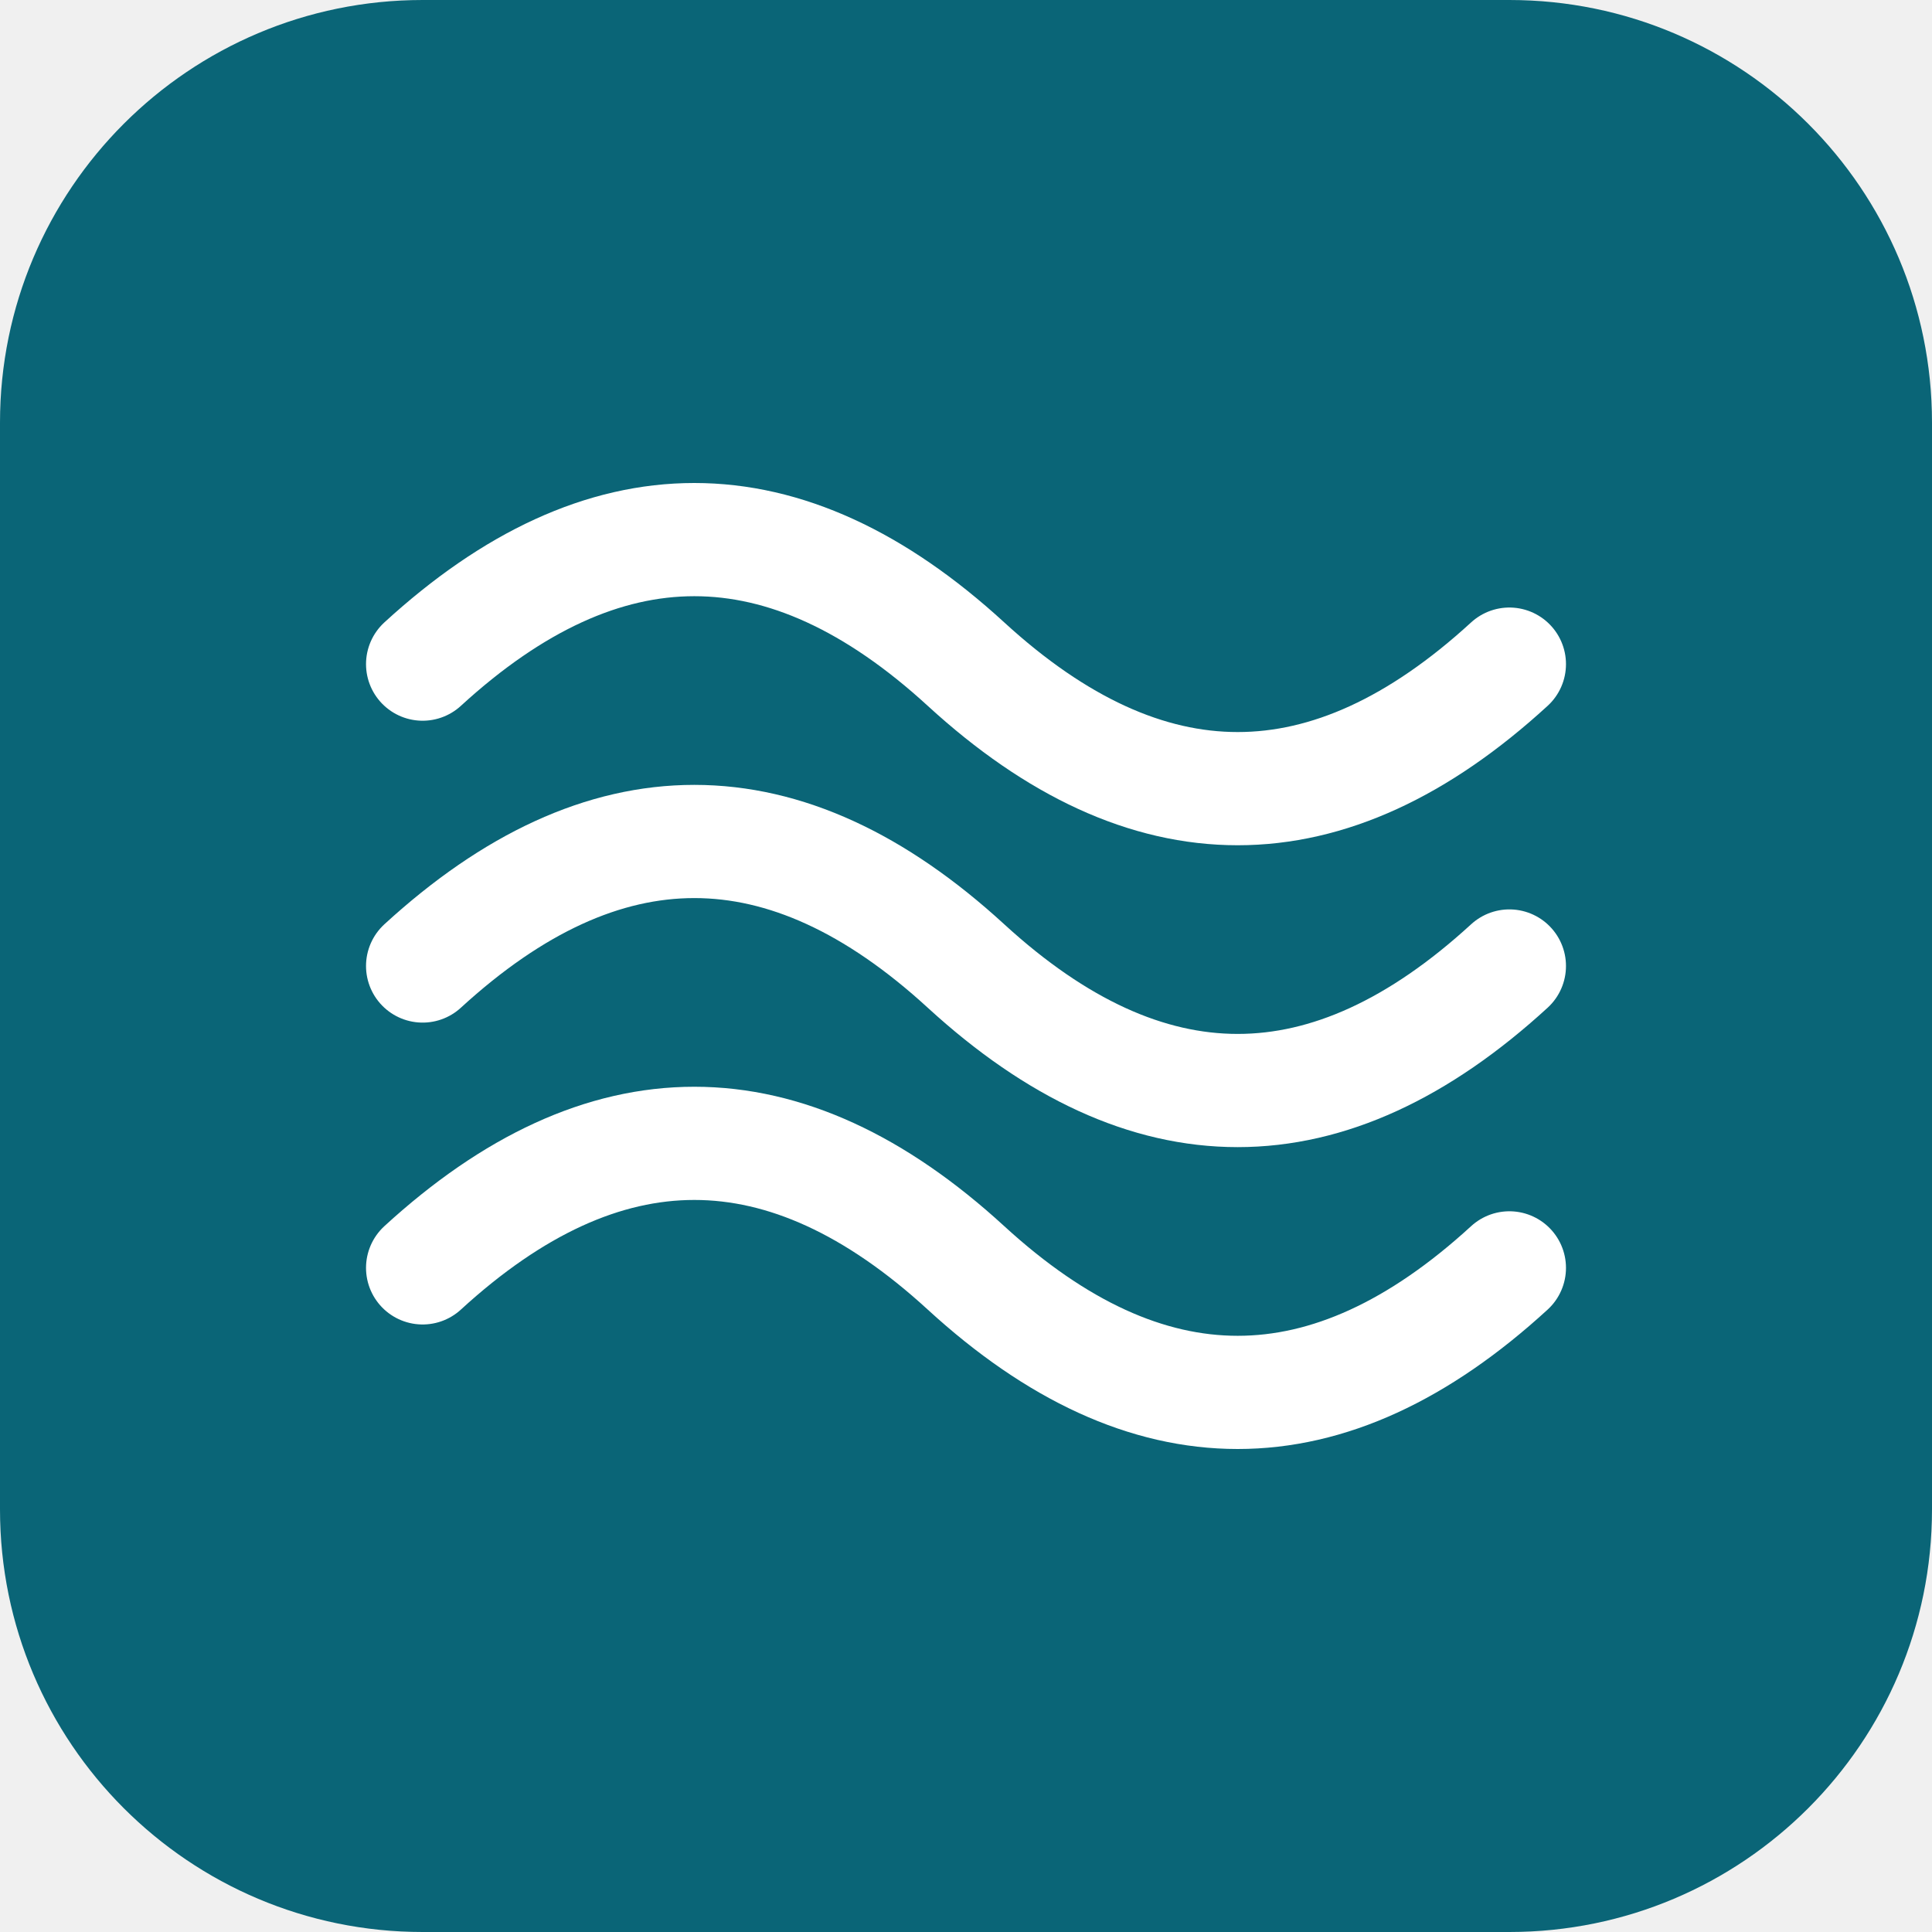
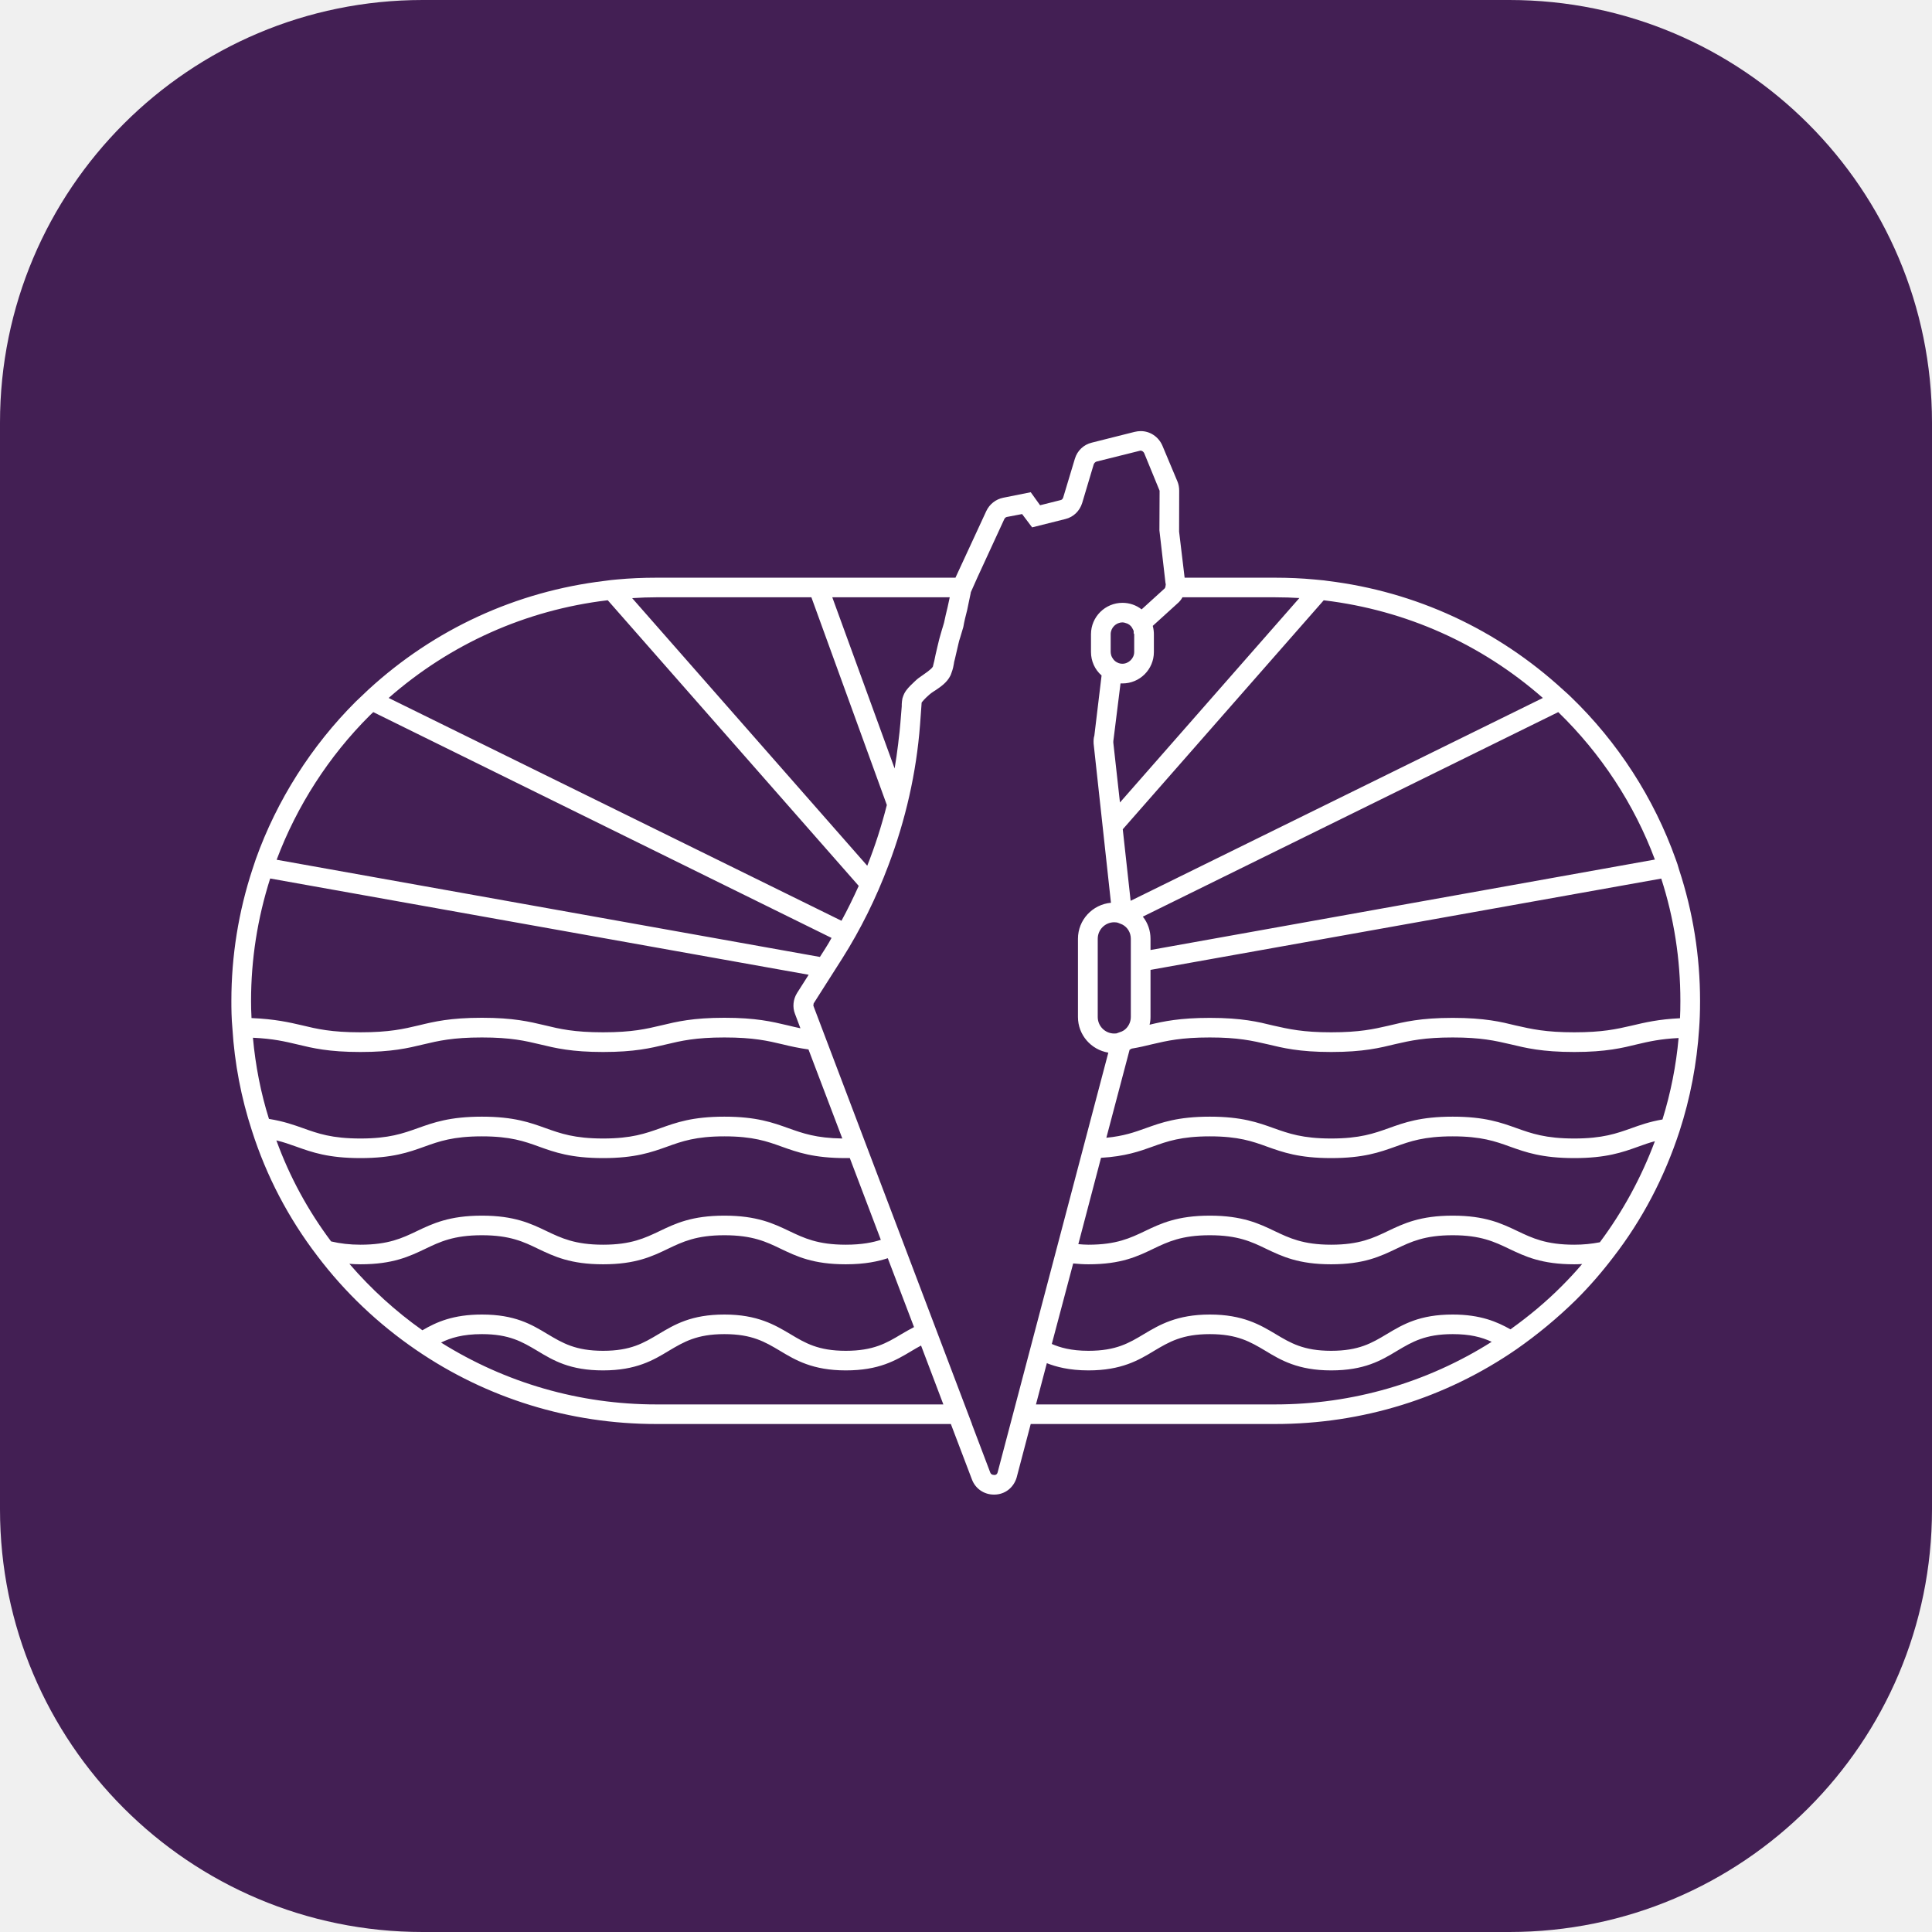
<svg xmlns="http://www.w3.org/2000/svg" viewBox="0 0 512 512">
-   <rect width="512" height="512" rx="112" fill="#0A6577" />
-   <g fill="none" stroke="#fff" stroke-width="30" stroke-linecap="round">
-     <path d="M112 176c48-44 96-44 144 0s96 44 144 0" />
-     <path d="M112 256c48-44 96-44 144 0s96 44 144 0" />
-     <path d="M112 336c48-44 96-44 144 0s96 44 144 0" />
+   <rect width="512" height="512" rx="112" fill="#431F54" />
+   <g fill="#fff" transform="translate(56 110) scale(2.484) translate(-328 -15)">
+     <path fill-rule="nonzero" d="M 425.21 37.12 C 424.52 37.12 423.95 37.69 423.95 38.38 L 423.95 40.28 C 423.95 40.40 423.98 40.52 424.02 40.67 C 424.06 40.78 424.10 40.85 424.14 40.91 C 424.26 41.12 424.41 41.26 424.60 41.37 L 424.82 41.47 C 424.94 41.51 425.07 41.53 425.20 41.53 C 425.87 41.53 426.46 40.95 426.46 40.28 L 426.46 38.38 L 426.40 38.26 L 426.41 38.13 C 426.41 38.00 426.35 37.90 426.31 37.83 C 426.21 37.64 426.16 37.57 426.10 37.51 C 426.00 37.40 425.89 37.32 425.74 37.25 C 425.48 37.15 425.34 37.12 425.21 37.12 M 400.90 52.70 C 401.04 51.86 401.17 50.98 401.28 50.07 L 401.32 49.70 C 401.39 49.10 401.47 48.50 401.51 47.91 C 401.55 47.32 401.60 46.71 401.66 46.07 L 401.66 45.85 C 401.67 45.66 401.69 45.45 401.73 45.24 C 401.85 44.83 401.97 44.60 402.14 44.37 C 402.40 44.02 402.73 43.71 403.04 43.42 C 403.34 43.13 403.54 42.99 403.75 42.85 L 404.06 42.63 C 404.31 42.46 404.54 42.29 404.74 42.11 C 404.83 42.03 404.94 41.92 404.98 41.84 L 405.05 41.55 L 405.13 41.23 L 405.26 40.60 C 405.41 39.98 405.52 39.44 405.66 38.91 C 405.70 38.74 405.76 38.54 405.82 38.34 L 405.89 38.10 L 405.95 37.89 L 406.04 37.60 L 406.17 37.16 C 406.28 36.62 406.42 36.04 406.56 35.46 L 406.78 34.44 L 394.25 34.44 Z M 424.26 49.58 C 424.23 49.75 424.23 49.80 424.23 49.93 L 424.94 56.33 L 444.08 34.52 C 443.28 34.47 442.44 34.44 441.50 34.44 L 431.61 34.44 C 431.47 34.70 431.28 34.93 431.05 35.12 L 428.44 37.49 C 428.53 37.81 428.56 38.14 428.56 38.38 L 428.56 40.28 C 428.56 42.13 427.06 43.63 425.21 43.63 C 425.14 43.63 425.07 43.63 425.00 43.63 Z M 397.98 63.08 C 398.81 60.99 399.51 58.81 400.07 56.60 L 392.02 34.44 L 375.47 34.44 C 374.67 34.44 373.82 34.47 372.90 34.53 Z M 426.08 66.82 L 470.06 45.18 C 463.49 39.41 455.45 35.82 446.76 34.77 C 446.73 34.77 446.70 34.77 446.68 34.76 L 425.24 59.19 Z M 395.23 68.95 C 395.86 67.80 396.46 66.57 397.07 65.23 L 370.30 34.76 L 370.25 34.76 C 361.56 35.80 353.51 39.40 346.92 45.18 Z M 427.38 68.51 C 427.91 69.17 428.20 70.00 428.20 70.87 L 428.20 72.07 L 482.01 62.42 C 479.82 56.54 476.26 51.11 471.70 46.69 Z M 392.93 72.81 L 393.56 71.82 C 393.78 71.48 393.98 71.13 394.17 70.78 L 345.28 46.69 C 345.12 46.83 345.01 46.94 344.90 47.05 C 340.55 51.38 337.13 56.69 334.97 62.44 Z M 356.87 79.30 C 360.23 79.30 361.92 79.71 363.57 80.10 C 365.17 80.49 366.69 80.85 369.80 80.85 C 372.90 80.85 374.41 80.49 376.01 80.11 C 377.67 79.71 379.38 79.30 382.74 79.30 C 386.10 79.30 387.81 79.71 389.46 80.10 C 389.92 80.21 390.37 80.32 390.85 80.42 L 390.27 78.88 C 389.99 78.17 390.07 77.33 390.49 76.66 L 391.73 74.71 L 334.28 64.44 C 332.92 68.71 332.24 73.08 332.24 77.50 C 332.24 78.02 332.25 78.66 332.29 79.33 C 334.82 79.44 336.32 79.79 337.66 80.10 C 339.27 80.49 340.79 80.85 343.91 80.85 C 347.01 80.85 348.53 80.49 350.13 80.11 C 351.78 79.71 353.48 79.30 356.87 79.30 M 460.44 79.31 C 463.87 79.31 465.62 79.74 467.16 80.12 C 468.88 80.51 470.37 80.85 473.41 80.85 C 476.42 80.85 477.91 80.51 479.48 80.15 C 481.00 79.79 482.40 79.46 484.69 79.35 C 484.72 78.80 484.73 78.20 484.73 77.50 C 484.73 73.05 484.05 68.66 482.69 64.45 L 428.20 74.19 L 428.20 79.22 C 428.20 79.50 428.17 79.77 428.10 80.04 C 429.60 79.68 431.33 79.31 434.53 79.31 C 437.96 79.31 439.71 79.74 441.25 80.12 C 442.97 80.51 444.46 80.85 447.47 80.85 C 450.51 80.85 452.00 80.51 453.57 80.15 C 455.26 79.74 457.01 79.31 460.44 79.31 M 424.33 69.11 C 423.36 69.11 422.57 69.90 422.57 70.87 L 422.57 79.22 C 422.57 80.19 423.36 80.98 424.33 80.98 C 424.5 80.98 424.60 80.97 424.67 80.93 L 425.14 80.76 C 425.23 80.71 425.30 80.68 425.36 80.64 C 425.81 80.33 426.10 79.79 426.10 79.22 L 426.10 70.87 C 426.10 70.22 425.75 69.64 425.19 69.35 L 424.77 69.18 C 424.65 69.13 424.50 69.11 424.33 69.11 M 356.87 89.85 C 360.28 89.85 362.01 90.48 363.68 91.08 C 365.25 91.64 366.74 92.18 369.80 92.18 C 372.85 92.18 374.33 91.64 375.91 91.08 C 377.59 90.48 379.32 89.85 382.74 89.85 C 386.16 89.85 387.89 90.48 389.57 91.08 C 391.09 91.62 392.52 92.14 395.32 92.18 L 391.71 82.68 C 390.67 82.53 389.82 82.35 388.98 82.14 C 387.37 81.76 385.86 81.40 382.74 81.40 C 379.64 81.40 378.12 81.76 376.53 82.14 C 374.87 82.54 373.16 82.95 369.80 82.95 C 366.44 82.95 364.73 82.54 363.08 82.14 C 361.48 81.76 359.98 81.40 356.87 81.40 C 353.75 81.40 352.23 81.76 350.63 82.14 C 348.97 82.54 347.26 82.95 343.91 82.95 C 340.52 82.95 338.82 82.54 337.17 82.14 C 335.86 81.83 334.61 81.53 332.44 81.43 C 332.71 84.41 333.28 87.32 334.15 90.09 C 335.72 90.34 336.86 90.75 337.79 91.08 C 339.36 91.64 340.84 92.18 343.91 92.18 C 346.96 92.18 348.44 91.64 350.02 91.08 C 351.70 90.48 353.44 89.85 356.87 89.85 M 460.44 89.85 C 463.86 89.85 465.59 90.48 467.27 91.08 C 468.85 91.64 470.34 92.18 473.41 92.18 C 476.44 92.18 477.93 91.64 479.51 91.08 C 480.37 90.77 481.42 90.39 482.82 90.15 C 483.70 87.31 484.28 84.39 484.54 81.46 C 482.58 81.56 481.39 81.83 480.12 82.13 C 478.57 82.51 476.82 82.95 473.41 82.95 C 469.95 82.95 468.20 82.51 466.66 82.14 C 464.94 81.74 463.45 81.40 460.44 81.40 C 457.42 81.40 455.94 81.74 454.36 82.10 C 452.67 82.51 450.93 82.95 447.47 82.95 C 444.04 82.95 442.29 82.51 440.75 82.14 C 439.02 81.74 437.54 81.40 434.53 81.40 C 431.47 81.40 429.98 81.75 428.39 82.12 C 427.66 82.30 426.98 82.46 426.19 82.59 C 426.12 82.64 426.04 82.67 425.97 82.71 L 423.49 92.10 C 425.35 91.92 426.49 91.51 427.69 91.08 C 429.37 90.48 431.10 89.85 434.53 89.85 C 437.94 89.85 439.68 90.48 441.35 91.08 C 442.93 91.64 444.42 92.18 447.47 92.18 C 450.54 92.18 452.03 91.64 453.61 91.08 C 455.28 90.48 457.01 89.85 460.44 89.85 M 382.74 100.41 C 386.22 100.41 387.97 101.25 389.67 102.06 C 391.23 102.80 392.69 103.51 395.69 103.51 C 397.43 103.51 398.60 103.26 399.43 102.99 L 396.12 94.27 C 395.98 94.27 395.84 94.27 395.69 94.27 C 392.27 94.27 390.54 93.65 388.86 93.05 C 387.28 92.48 385.79 91.95 382.74 91.95 C 379.69 91.95 378.21 92.48 376.63 93.05 C 374.95 93.65 373.22 94.27 369.80 94.27 C 366.37 94.27 364.64 93.65 362.97 93.05 C 361.40 92.48 359.92 91.95 356.87 91.95 C 353.80 91.95 352.31 92.48 350.73 93.05 C 349.06 93.65 347.33 94.27 343.91 94.27 C 340.48 94.27 338.75 93.65 337.07 93.05 C 336.34 92.79 335.69 92.56 334.94 92.38 C 336.35 96.26 338.32 99.88 340.78 103.16 C 341.75 103.39 342.78 103.51 343.91 103.51 C 346.89 103.51 348.36 102.81 349.91 102.07 C 351.63 101.25 353.39 100.41 356.87 100.41 C 360.33 100.41 362.08 101.25 363.77 102.06 C 365.33 102.80 366.79 103.51 369.80 103.51 C 372.79 103.51 374.26 102.80 375.82 102.06 C 377.51 101.25 379.26 100.41 382.74 100.41 M 460.44 100.41 C 463.91 100.41 465.66 101.25 467.36 102.06 C 468.92 102.80 470.39 103.51 473.41 103.51 C 474.37 103.51 475.26 103.42 476.14 103.25 C 478.58 99.98 480.56 96.35 482.01 92.47 C 481.40 92.63 480.84 92.83 480.23 93.05 C 478.54 93.66 476.80 94.27 473.41 94.27 C 469.97 94.27 468.24 93.65 466.56 93.05 C 464.98 92.48 463.5 91.95 460.44 91.95 C 457.38 91.95 455.90 92.48 454.32 93.05 C 452.64 93.65 450.91 94.27 447.47 94.27 C 444.05 94.27 442.32 93.65 440.64 93.05 C 439.07 92.48 437.57 91.95 434.53 91.95 C 431.47 91.95 429.99 92.48 428.41 93.05 C 427.05 93.54 425.51 94.09 422.92 94.24 L 420.5 103.45 C 420.84 103.48 421.20 103.51 421.58 103.51 C 424.57 103.51 426.04 102.80 427.60 102.06 C 429.29 101.25 431.05 100.41 434.53 100.41 C 438.00 100.41 439.76 101.25 441.45 102.06 C 443.01 102.80 444.48 103.51 447.47 103.51 C 450.49 103.51 451.96 102.80 453.51 102.06 C 455.21 101.25 456.96 100.41 460.44 100.41 M 382.74 110.96 C 386.27 110.96 388.12 112.07 389.76 113.04 C 391.36 114.00 392.74 114.83 395.69 114.83 C 398.64 114.83 400.03 114.01 401.63 113.05 C 402.06 112.80 402.50 112.54 402.97 112.30 L 400.17 104.95 C 399.17 105.28 397.78 105.60 395.69 105.60 C 392.21 105.60 390.46 104.76 388.76 103.95 C 387.21 103.20 385.74 102.50 382.74 102.50 C 379.75 102.50 378.28 103.20 376.73 103.94 C 375.03 104.76 373.27 105.60 369.80 105.60 C 366.32 105.60 364.57 104.76 362.87 103.95 C 361.32 103.20 359.86 102.50 356.87 102.50 C 353.86 102.50 352.39 103.20 350.83 103.95 C 349.13 104.76 347.37 105.60 343.91 105.60 C 343.52 105.60 343.13 105.58 342.73 105.55 C 345.04 108.23 347.65 110.61 350.52 112.64 C 352.02 111.76 353.80 110.96 356.87 110.96 C 360.39 110.96 362.15 112.01 363.86 113.04 C 365.47 114.00 366.85 114.83 369.80 114.83 C 372.75 114.83 374.12 114.00 375.73 113.04 C 377.44 112.02 379.21 110.96 382.74 110.96 M 434.53 110.96 C 438.06 110.96 439.91 112.07 441.54 113.04 C 443.14 114.00 444.53 114.83 447.47 114.83 C 450.43 114.83 451.82 114.00 453.42 113.04 C 455.14 112.01 456.91 110.96 460.44 110.96 C 463.42 110.96 465.20 111.75 466.60 112.54 C 468.62 111.10 470.46 109.55 472.07 107.93 C 472.82 107.18 473.54 106.41 474.25 105.57 C 473.98 105.59 473.69 105.60 473.41 105.60 C 469.92 105.60 468.16 104.76 466.46 103.95 C 464.89 103.20 463.43 102.50 460.44 102.50 C 457.45 102.50 455.98 103.20 454.43 103.94 C 452.71 104.76 450.96 105.60 447.47 105.60 C 444 105.60 442.24 104.76 440.54 103.95 C 438.99 103.20 437.52 102.50 434.53 102.50 C 431.53 102.50 430.06 103.20 428.51 103.94 C 426.81 104.76 425.06 105.60 421.58 105.60 C 421.01 105.60 420.47 105.56 419.95 105.51 L 417.67 114.10 C 418.52 114.47 419.71 114.83 421.58 114.83 C 424.53 114.83 425.91 114.00 427.51 113.04 C 429.14 112.07 431 110.96 434.53 110.96 M 352.51 113.95 C 359.39 118.26 367.31 120.55 375.47 120.55 L 406.10 120.55 L 403.72 114.27 C 403.38 114.45 403.05 114.64 402.72 114.84 C 401.00 115.87 399.23 116.92 395.69 116.92 C 392.16 116.92 390.31 115.82 388.67 114.83 C 387.07 113.88 385.69 113.05 382.74 113.05 C 379.80 113.05 378.41 113.88 376.81 114.83 C 375.18 115.82 373.33 116.92 369.80 116.92 C 366.26 116.92 364.5 115.87 362.78 114.83 C 361.18 113.88 359.80 113.05 356.87 113.05 C 354.81 113.05 353.51 113.46 352.51 113.95 M 441.50 120.55 C 449.73 120.55 457.69 118.24 464.60 113.87 C 463.5 113.36 462.26 113.05 460.44 113.05 C 457.5 113.05 456.11 113.88 454.51 114.83 C 452.79 115.87 451.01 116.92 447.47 116.92 C 443.94 116.92 442.09 115.82 440.46 114.83 C 438.86 113.88 437.47 113.05 434.53 113.05 C 431.58 113.05 430.19 113.88 428.59 114.83 C 426.96 115.82 425.11 116.92 421.58 116.92 C 419.51 116.92 418.10 116.53 417.14 116.15 L 415.98 120.55 Z M 411.10 127.81 C 411.17 127.98 411.26 128.07 411.56 128.08 C 411.64 128.08 411.82 128.05 411.89 127.80 L 423.70 83.02 C 421.85 82.71 420.46 81.12 420.46 79.22 L 420.46 70.87 C 420.46 68.86 422.01 67.21 423.98 67.03 L 422.13 50.05 C 422.12 49.72 422.12 49.49 422.21 49.19 L 422.98 42.78 C 422.26 42.16 421.85 41.24 421.85 40.28 L 421.85 38.38 C 421.85 36.53 423.36 35.03 425.21 35.03 C 425.96 35.03 426.68 35.28 427.25 35.73 L 429.67 33.53 C 429.75 33.47 429.78 33.39 429.80 33.26 L 429.83 33.05 L 429.80 32.93 L 429.15 27.30 L 429.17 23.07 L 427.53 19.07 C 427.46 18.91 427.29 18.79 427.13 18.79 L 422.44 19.96 C 422.31 20 422.19 20.12 422.14 20.26 L 420.91 24.38 C 420.64 25.24 419.98 25.88 419.12 26.09 L 415.57 26.98 L 414.50 25.56 L 412.87 25.87 C 412.75 25.90 412.66 25.98 412.60 26.10 L 409.72 32.35 L 409.03 33.90 L 409.01 34.03 L 408.82 34.93 C 408.75 35.25 408.69 35.52 408.64 35.80 C 408.47 36.45 408.33 37.02 408.23 37.61 L 407.89 38.75 C 407.82 38.96 407.75 39.18 407.71 39.39 L 407.32 41.07 C 407.25 41.28 407.24 41.40 407.22 41.54 L 407.14 41.94 C 407.10 42.12 407.04 42.30 406.97 42.49 C 406.92 42.64 406.89 42.72 406.85 42.80 C 406.49 43.53 405.82 43.98 405.29 44.34 L 405.07 44.48 C 404.89 44.60 404.73 44.71 404.61 44.82 L 404.26 45.14 C 404.10 45.30 403.94 45.46 403.82 45.62 C 403.78 45.67 403.77 45.69 403.76 46.01 L 403.61 48.07 C 403.22 53.13 402.08 58.18 400.23 63.06 C 398.91 66.57 397.26 69.89 395.34 72.93 L 392.26 77.77 L 392.23 78.01 L 409.15 122.64 L 409.14 122.64 Z M 411.49 130.17 C 410.44 130.17 409.52 129.54 409.15 128.56 L 406.90 122.64 L 375.47 122.64 C 366.26 122.64 357.41 119.91 349.87 114.75 C 345.79 111.96 342.25 108.59 339.32 104.72 C 336.22 100.67 333.87 96.17 332.33 91.34 C 331.19 87.85 330.48 84.17 330.25 80.42 C 330.15 79.37 330.14 78.31 330.14 77.50 C 330.14 72.71 330.90 67.97 332.40 63.42 C 332.54 62.99 332.64 62.68 332.75 62.37 C 334.99 56.10 338.68 50.29 343.41 45.57 C 343.60 45.39 343.78 45.21 343.98 45.03 C 344.20 44.81 344.48 44.55 344.77 44.28 C 351.80 37.83 360.52 33.82 369.96 32.69 C 370.13 32.66 370.38 32.63 370.65 32.60 L 371.27 32.54 C 372.65 32.41 374.06 32.35 375.47 32.35 L 407.39 32.35 L 410.68 25.24 C 411.02 24.51 411.69 23.98 412.48 23.82 L 415.42 23.23 L 416.42 24.62 L 418.61 24.07 C 418.75 24.04 418.84 23.94 418.89 23.78 L 420.13 19.66 C 420.39 18.79 421.07 18.15 421.94 17.94 L 426.51 16.79 C 426.73 16.74 426.94 16.71 427.16 16.71 C 428.15 16.71 429.05 17.31 429.46 18.24 L 431.08 22.10 C 431.20 22.39 431.26 22.73 431.26 23.07 L 431.25 27.43 L 431.84 32.35 L 441.50 32.35 C 442.91 32.35 444.32 32.41 445.69 32.54 L 446.32 32.60 C 446.58 32.62 446.83 32.65 447.08 32.69 C 456.48 33.83 465.18 37.85 472.21 44.30 L 472.49 44.55 C 472.68 44.72 472.87 44.89 473.04 45.06 C 478.05 49.88 481.92 55.88 484.24 62.41 C 484.37 62.74 484.48 63.09 484.58 63.46 C 486.08 68.00 486.83 72.73 486.83 77.50 C 486.83 78.72 486.79 79.63 486.73 80.46 C 486.49 84.17 485.79 87.86 484.64 91.40 C 483.03 96.33 480.66 100.85 477.58 104.83 C 476.33 106.47 475.02 107.98 473.57 109.42 C 471.62 111.33 469.50 113.09 467.25 114.66 C 459.69 119.88 450.79 122.64 441.50 122.64 L 415.42 122.64 L 413.91 128.38 C 413.57 129.46 412.66 130.15 411.57 130.17 Z M 411.49 130.17 " />
  </g>
</svg>
